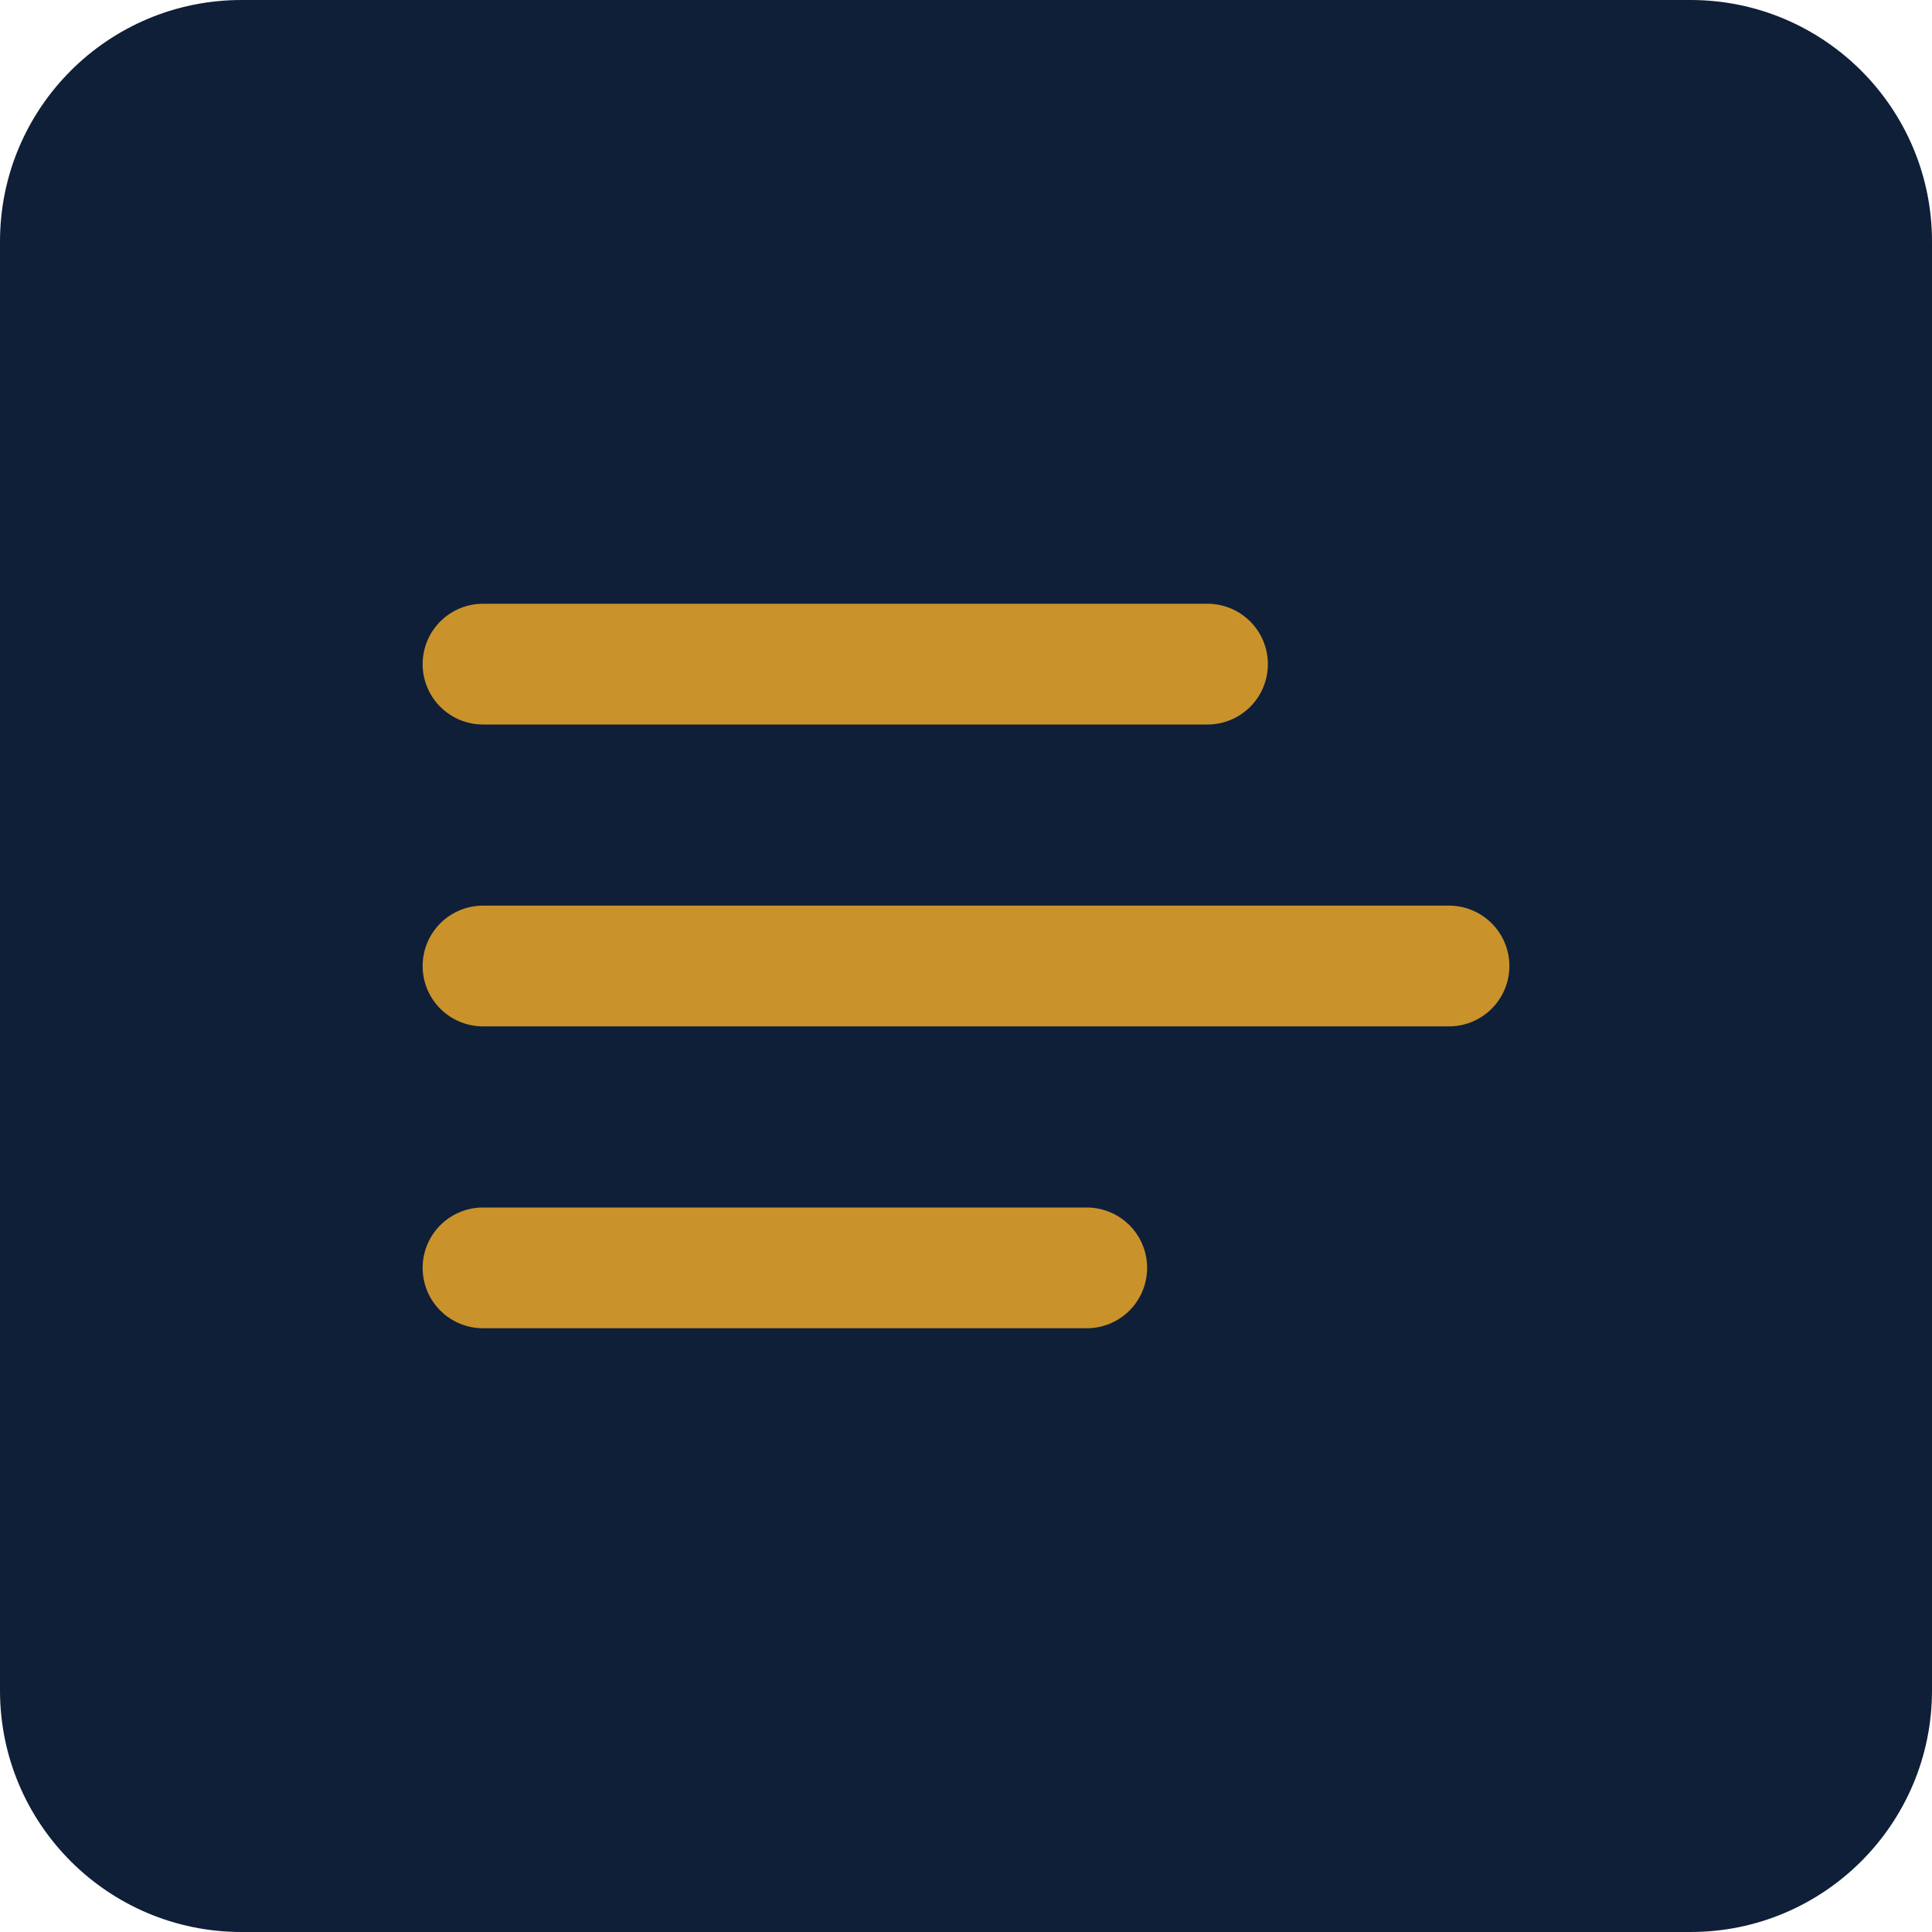
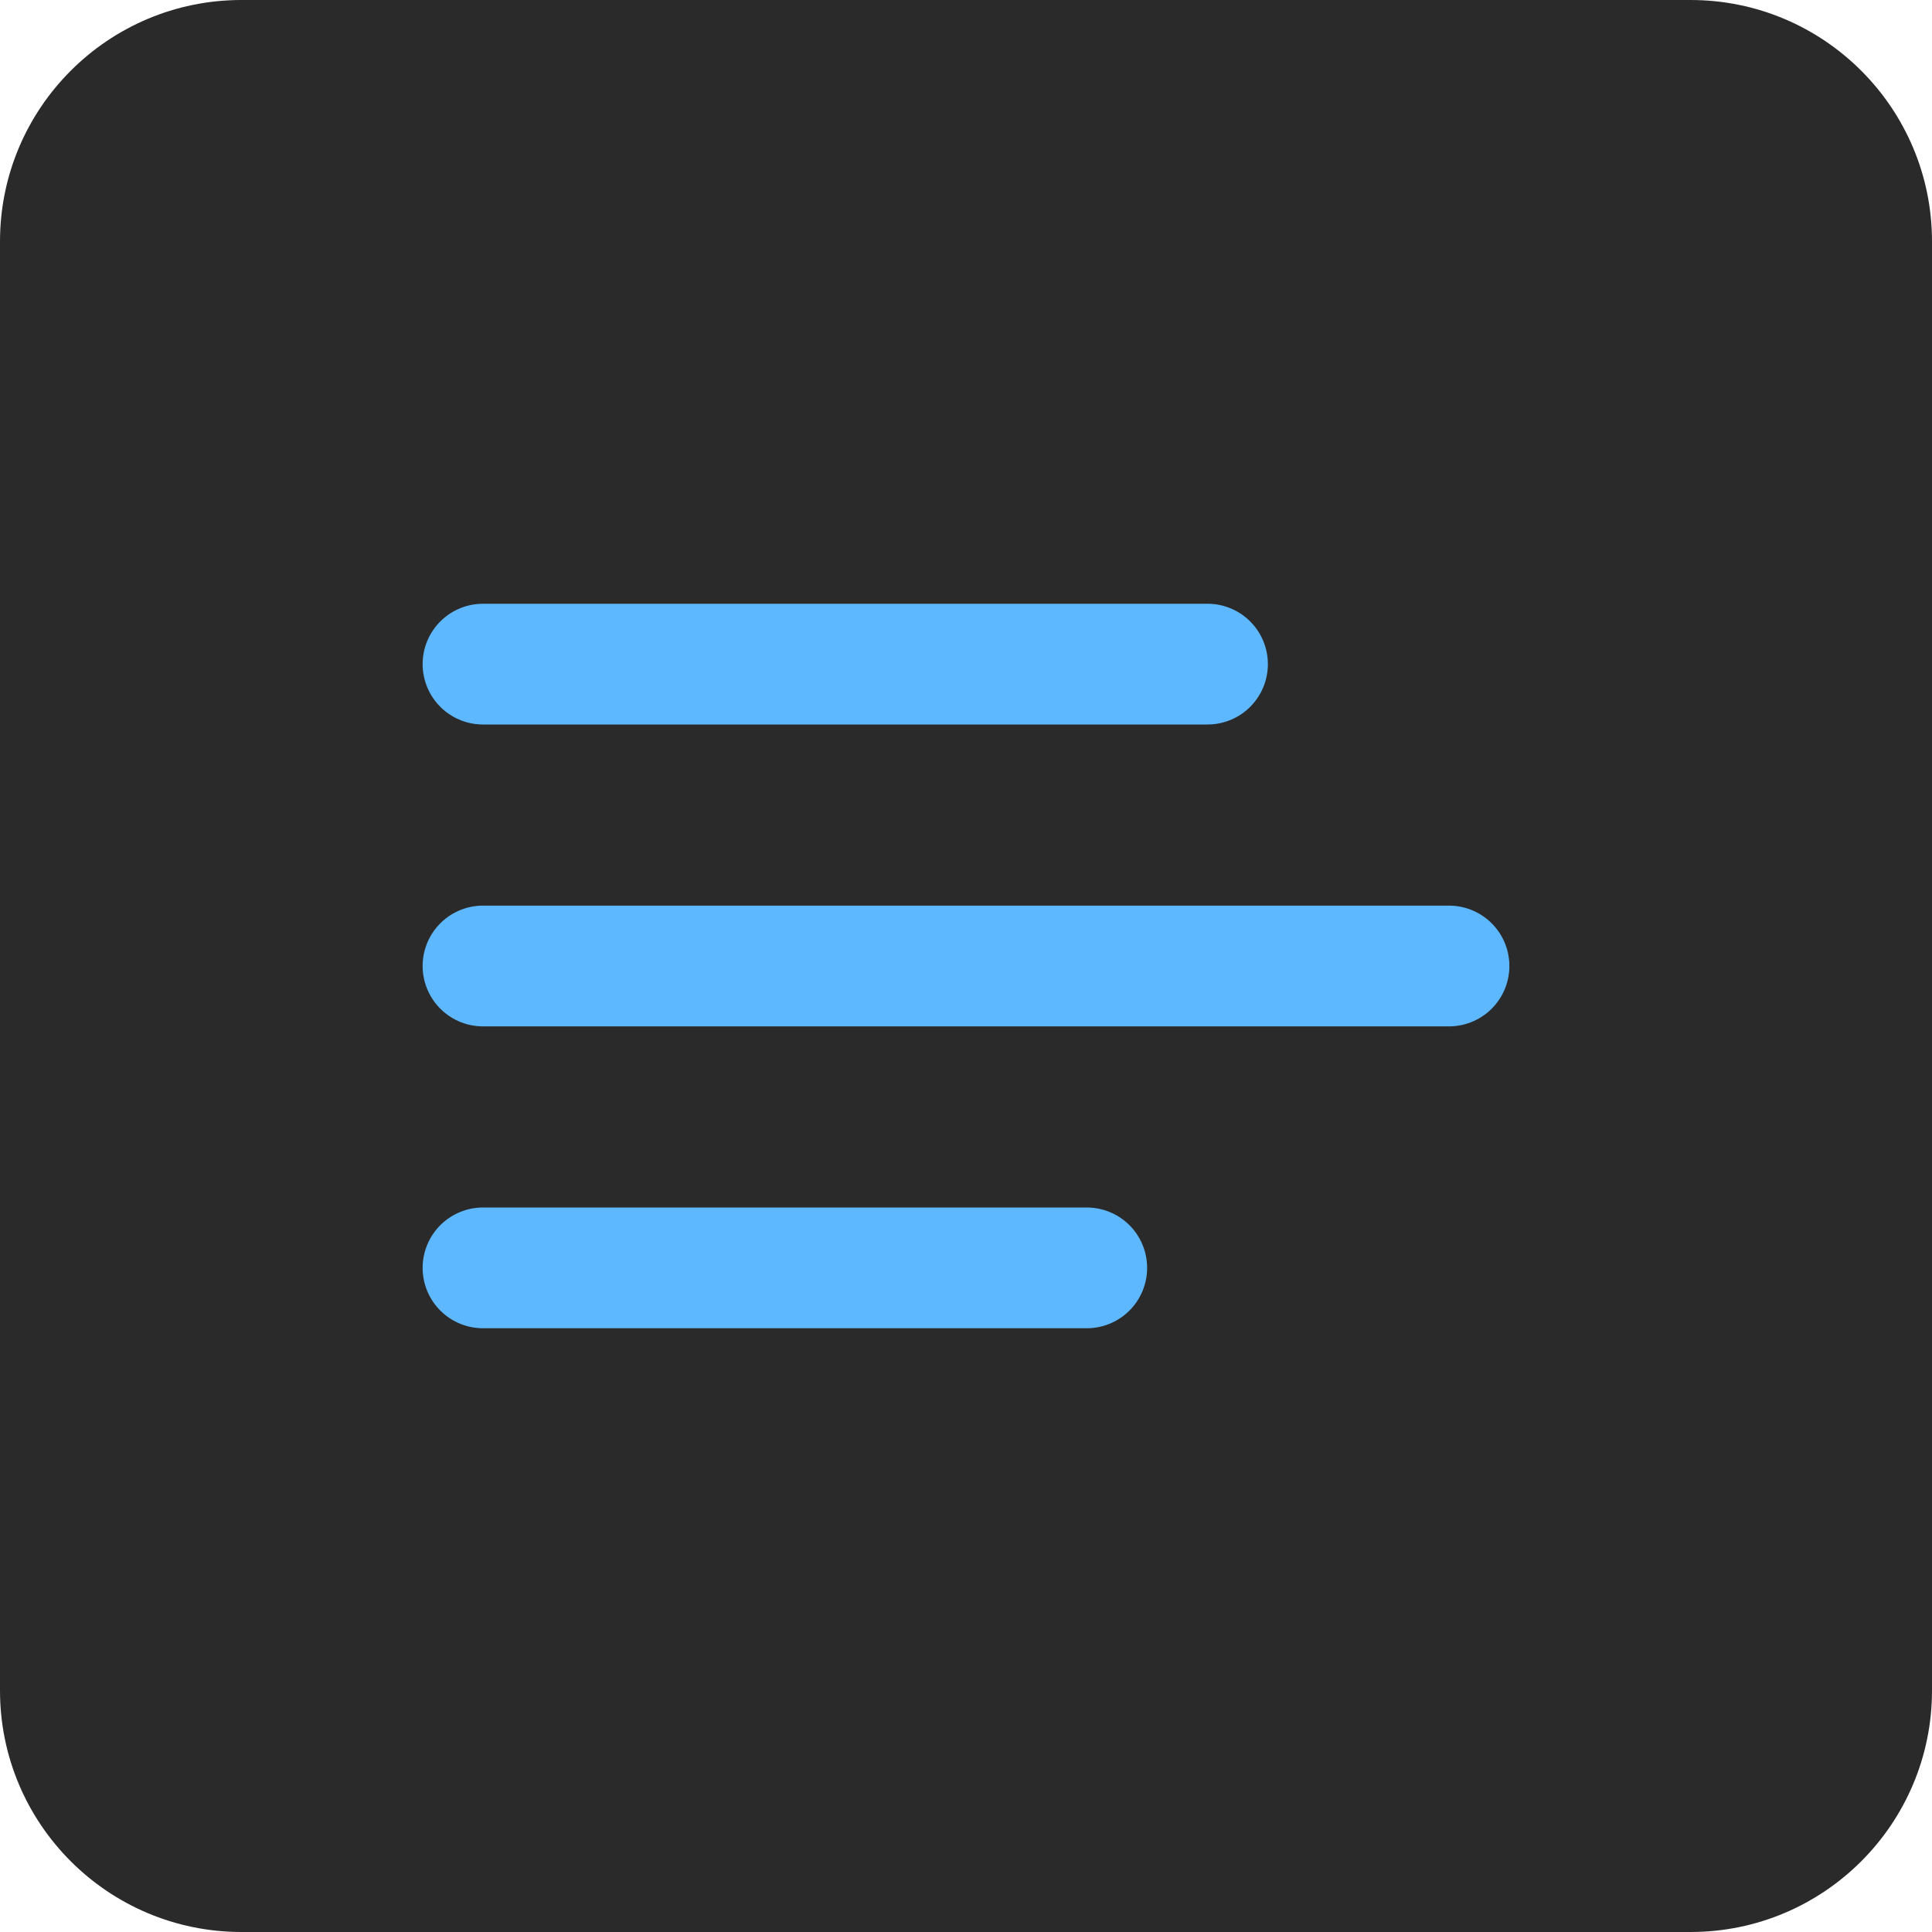
<svg xmlns="http://www.w3.org/2000/svg" viewBox="0 0 32 32" fill="none">
-   <rect width="32" height="32" rx="4" fill="#0F1F38" />
-   <path d="M8 16h16M8 11h12M8 21h10" stroke="#C9922A" stroke-width="2" stroke-linecap="round" />
+   <rect width="32" height="32" rx="4" fill="#2a2a2a" />
+   <path d="M8 16h16M8 11h12M8 21h10" stroke="#5eb8ff" stroke-width="2" stroke-linecap="round" />
</svg>
